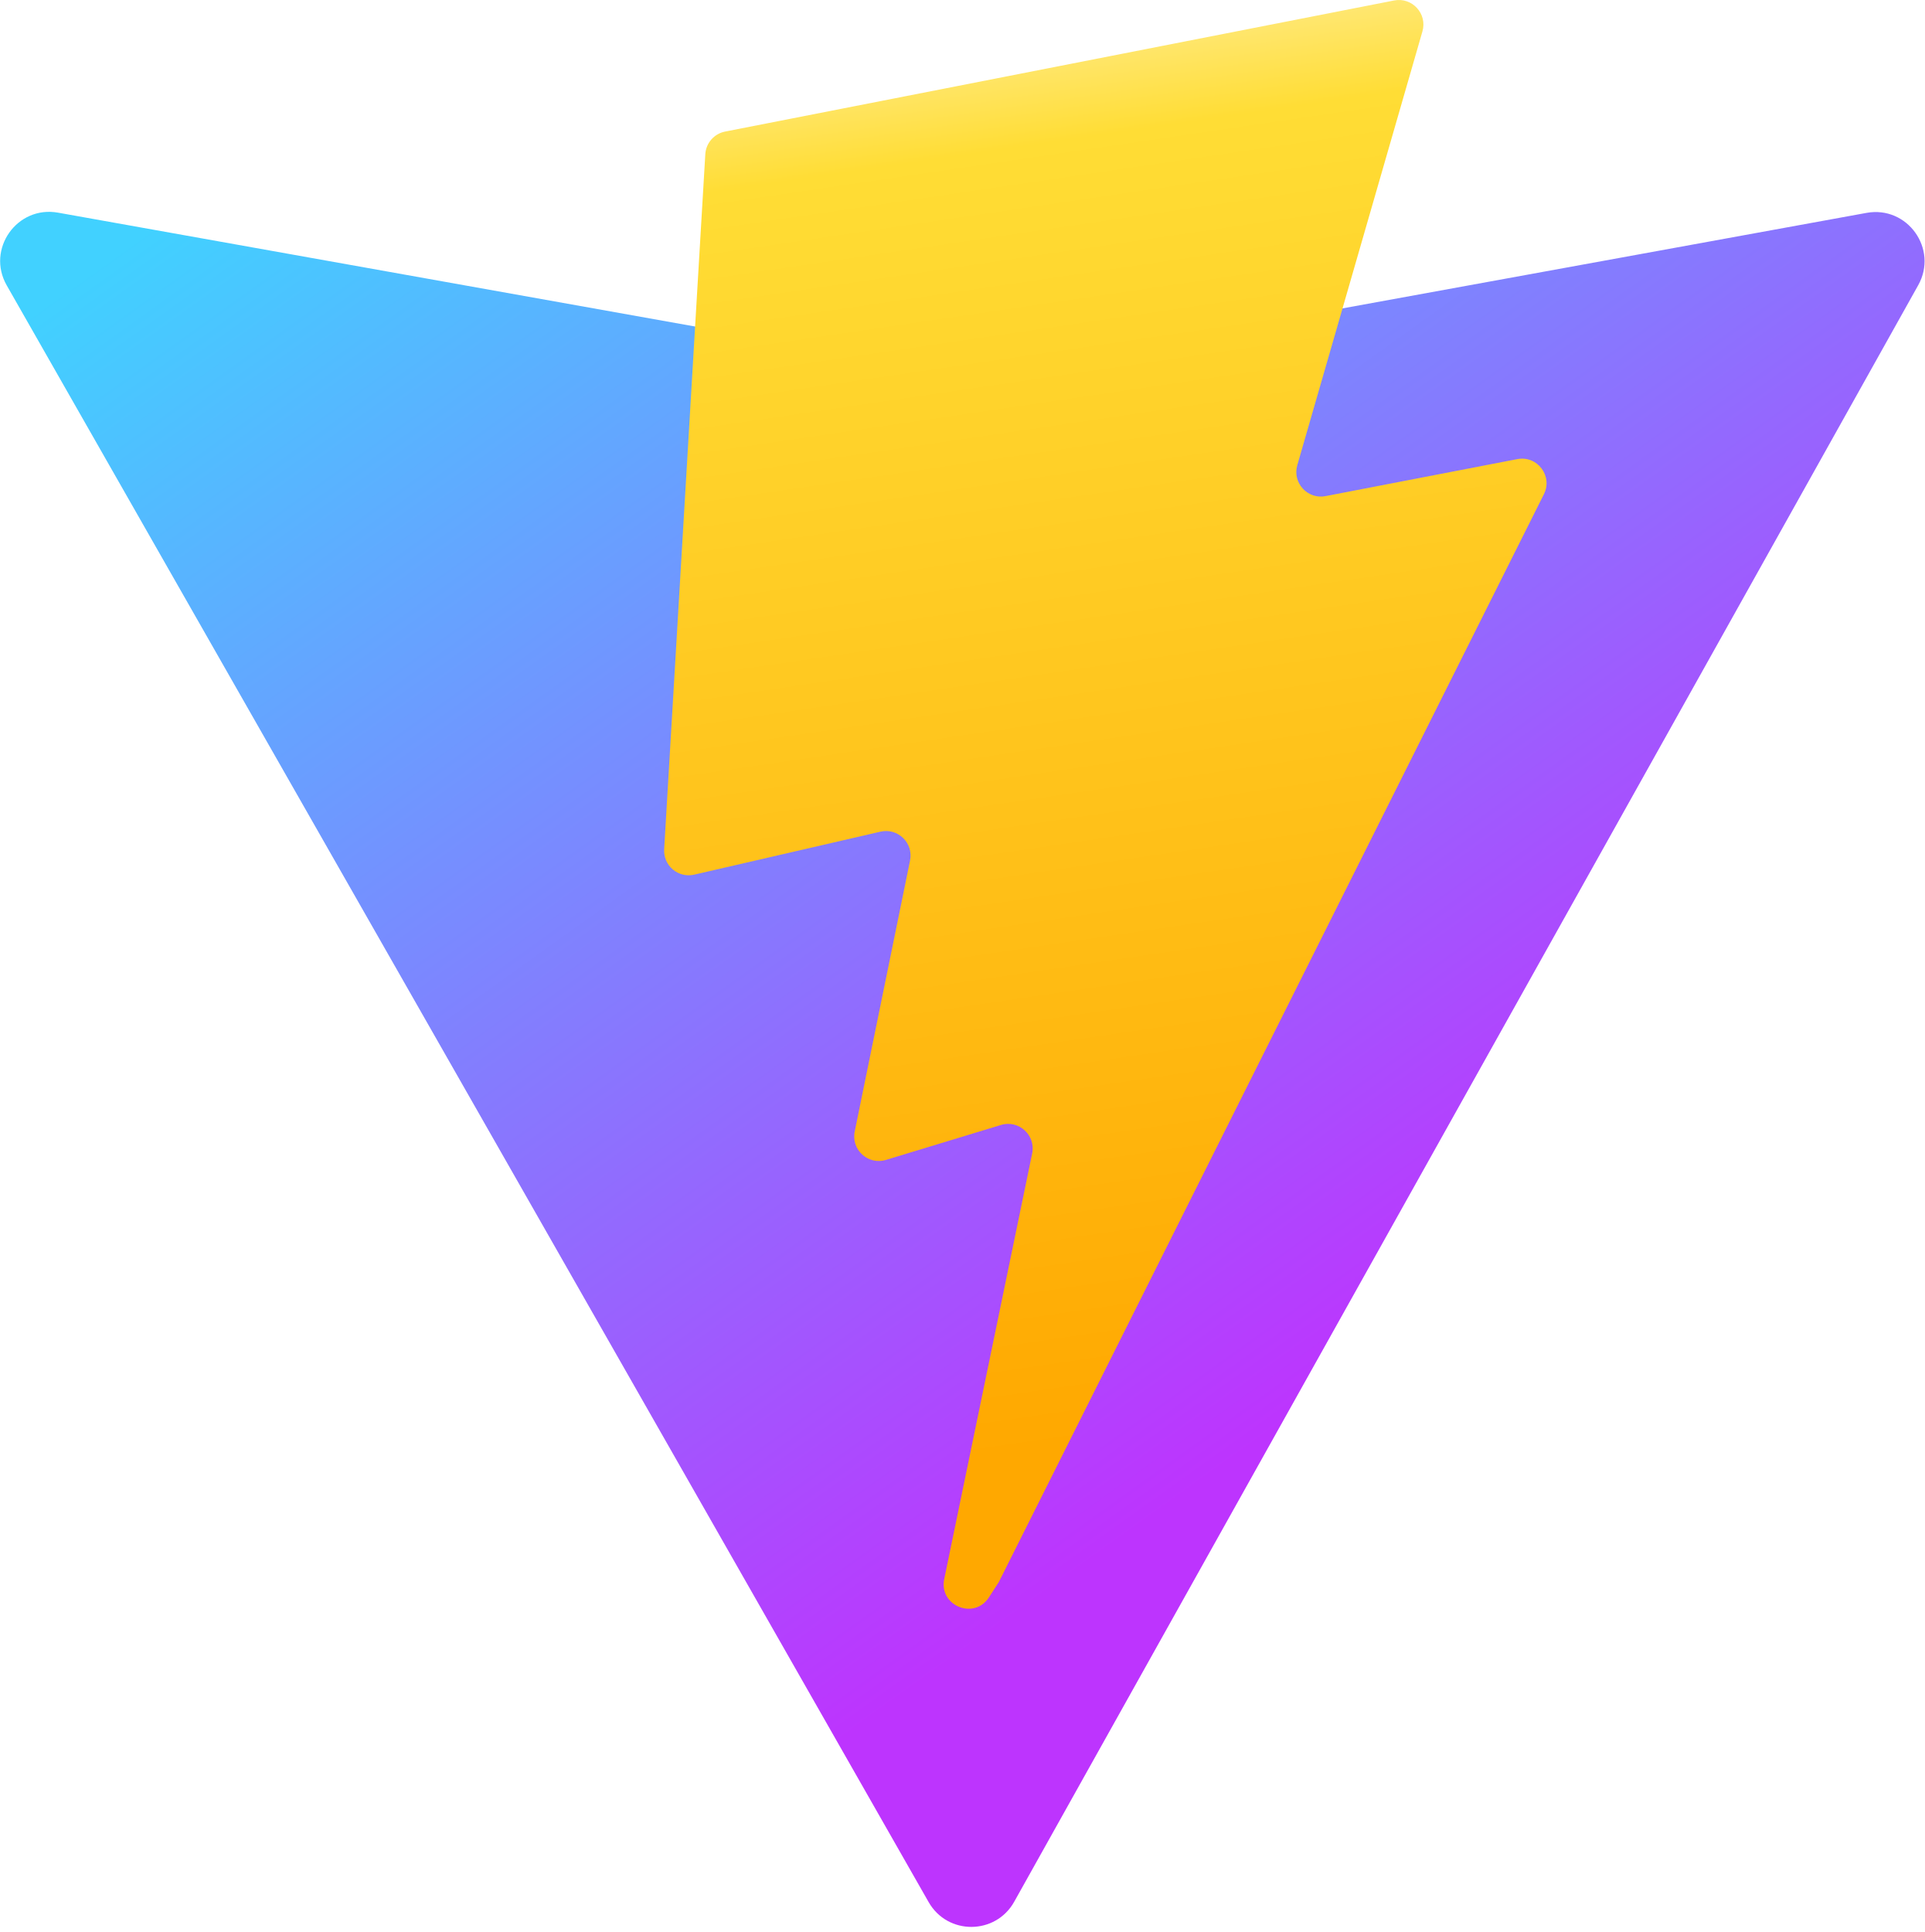
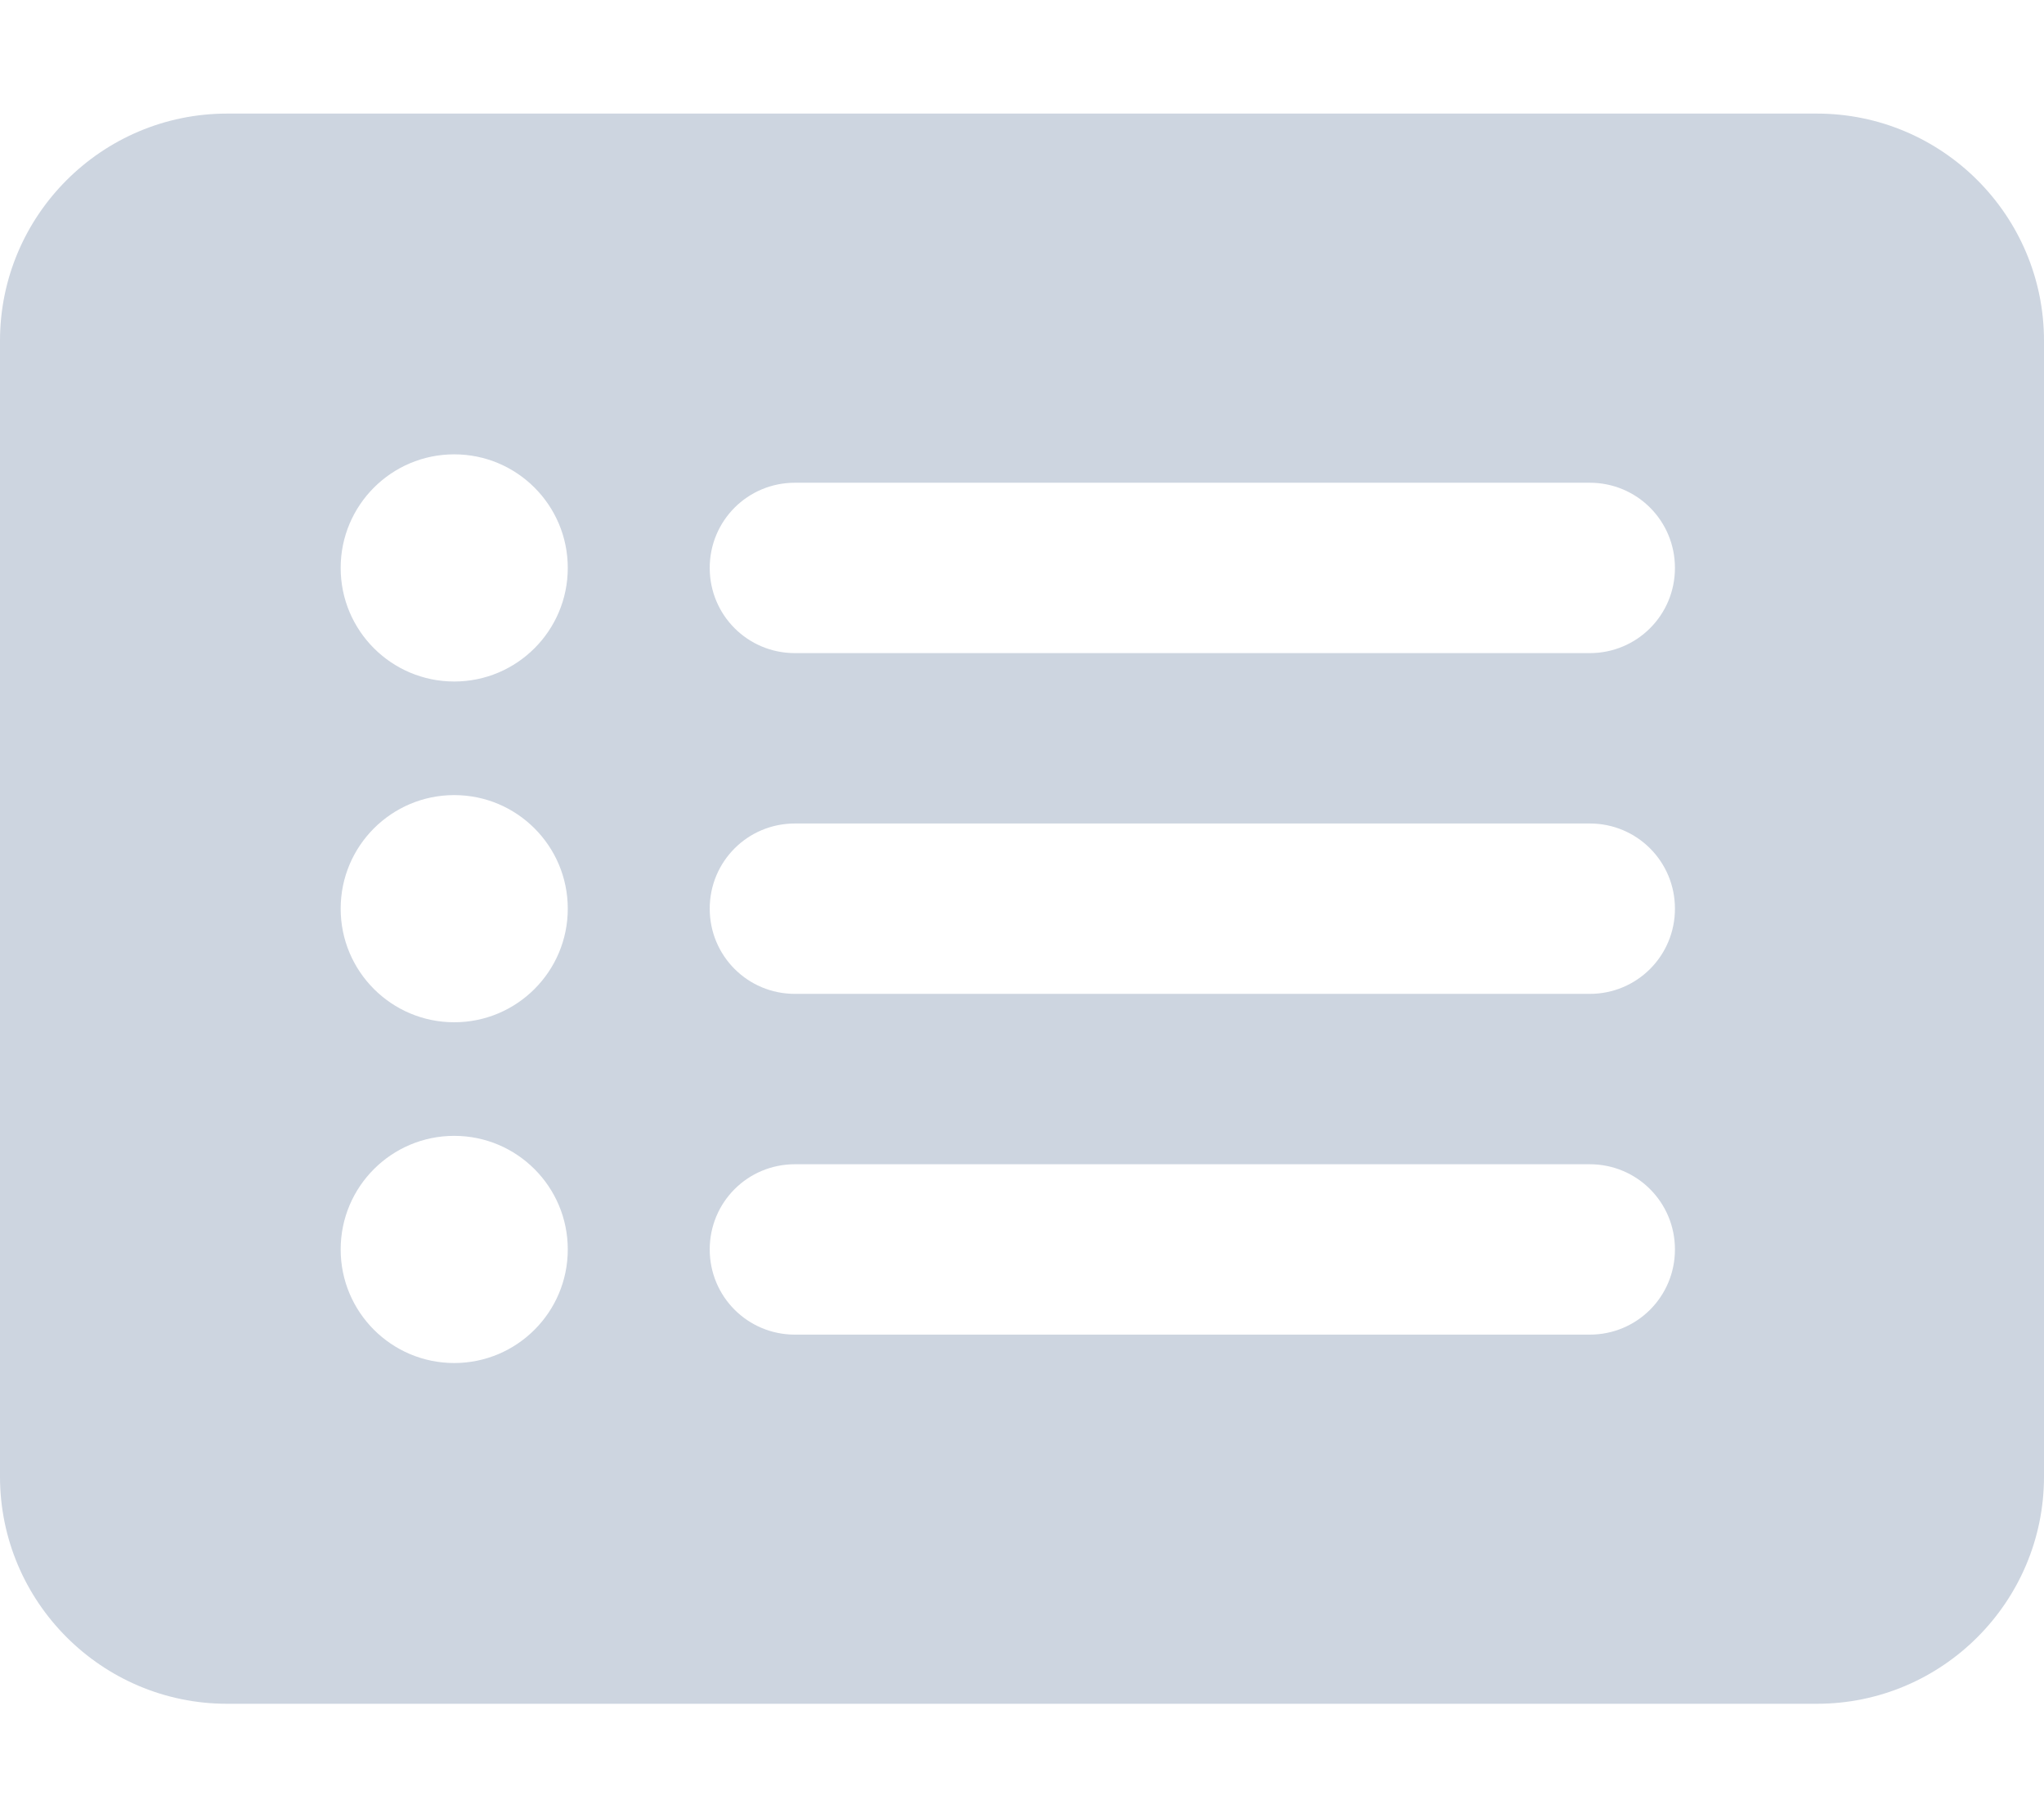
- <svg xmlns="http://www.w3.org/2000/svg" aria-hidden="true" role="img" class="iconify iconify--logos" width="31.88" height="32" preserveAspectRatio="xMidYMid meet" viewBox="0 0 256 257">
-   <defs>
-     <linearGradient id="IconifyId1813088fe1fbc01fb466" x1="-.828%" x2="57.636%" y1="7.652%" y2="78.411%">
-       <stop offset="0%" stop-color="#41D1FF" />
-       <stop offset="100%" stop-color="#BD34FE" />
-     </linearGradient>
-     <linearGradient id="IconifyId1813088fe1fbc01fb467" x1="43.376%" x2="50.316%" y1="2.242%" y2="89.03%">
-       <stop offset="0%" stop-color="#FFEA83" />
-       <stop offset="8.333%" stop-color="#FFDD35" />
-       <stop offset="100%" stop-color="#FFA800" />
-     </linearGradient>
-   </defs>
-   <path fill="url(#IconifyId1813088fe1fbc01fb466)" d="M255.153 37.938L134.897 252.976c-2.483 4.44-8.862 4.466-11.382.048L.875 37.958c-2.746-4.814 1.371-10.646 6.827-9.67l120.385 21.517a6.537 6.537 0 0 0 2.322-.004l117.867-21.483c5.438-.991 9.574 4.796 6.877 9.62Z" />
-   <path fill="url(#IconifyId1813088fe1fbc01fb467)" d="M185.432.063L96.44 17.501a3.268 3.268 0 0 0-2.634 3.014l-5.474 92.456a3.268 3.268 0 0 0 3.997 3.378l24.777-5.718c2.318-.535 4.413 1.507 3.936 3.838l-7.361 36.047c-.495 2.426 1.782 4.5 4.151 3.78l15.304-4.649c2.372-.72 4.652 1.36 4.15 3.788l-11.698 56.621c-.732 3.542 3.979 5.473 5.943 2.437l1.313-2.028l72.516-144.72c1.215-2.423-.88-5.186-3.54-4.672l-25.505 4.922c-2.396.462-4.435-1.77-3.759-4.114l16.646-57.705c.677-2.35-1.37-4.583-3.769-4.113Z" />
+ <svg xmlns="http://www.w3.org/2000/svg" viewBox="0 0 576 512">
+   <path fill="#cdd5e0" d="M0 96C0 60.7 28.7 32 64 32H512c35.3 0 64 28.7 64 64V416c0 35.3-28.7 64-64 64H64c-35.3 0-64-28.7-64-64V96zM128 288a32 32 0 1 0 0-64 32 32 0 1 0 0 64zm32-128a32 32 0 1 0 -64 0 32 32 0 1 0 64 0zM128 384a32 32 0 1 0 0-64 32 32 0 1 0 0 64zm96-248c-13.3 0-24 10.7-24 24s10.7 24 24 24H448c13.3 0 24-10.7 24-24s-10.7-24-24-24H224zm0 96c-13.3 0-24 10.7-24 24s10.7 24 24 24H448c13.3 0 24-10.7 24-24s-10.7-24-24-24H224zm0 96c-13.3 0-24 10.7-24 24s10.7 24 24 24H448c13.3 0 24-10.7 24-24s-10.7-24-24-24H224z" />
</svg>
